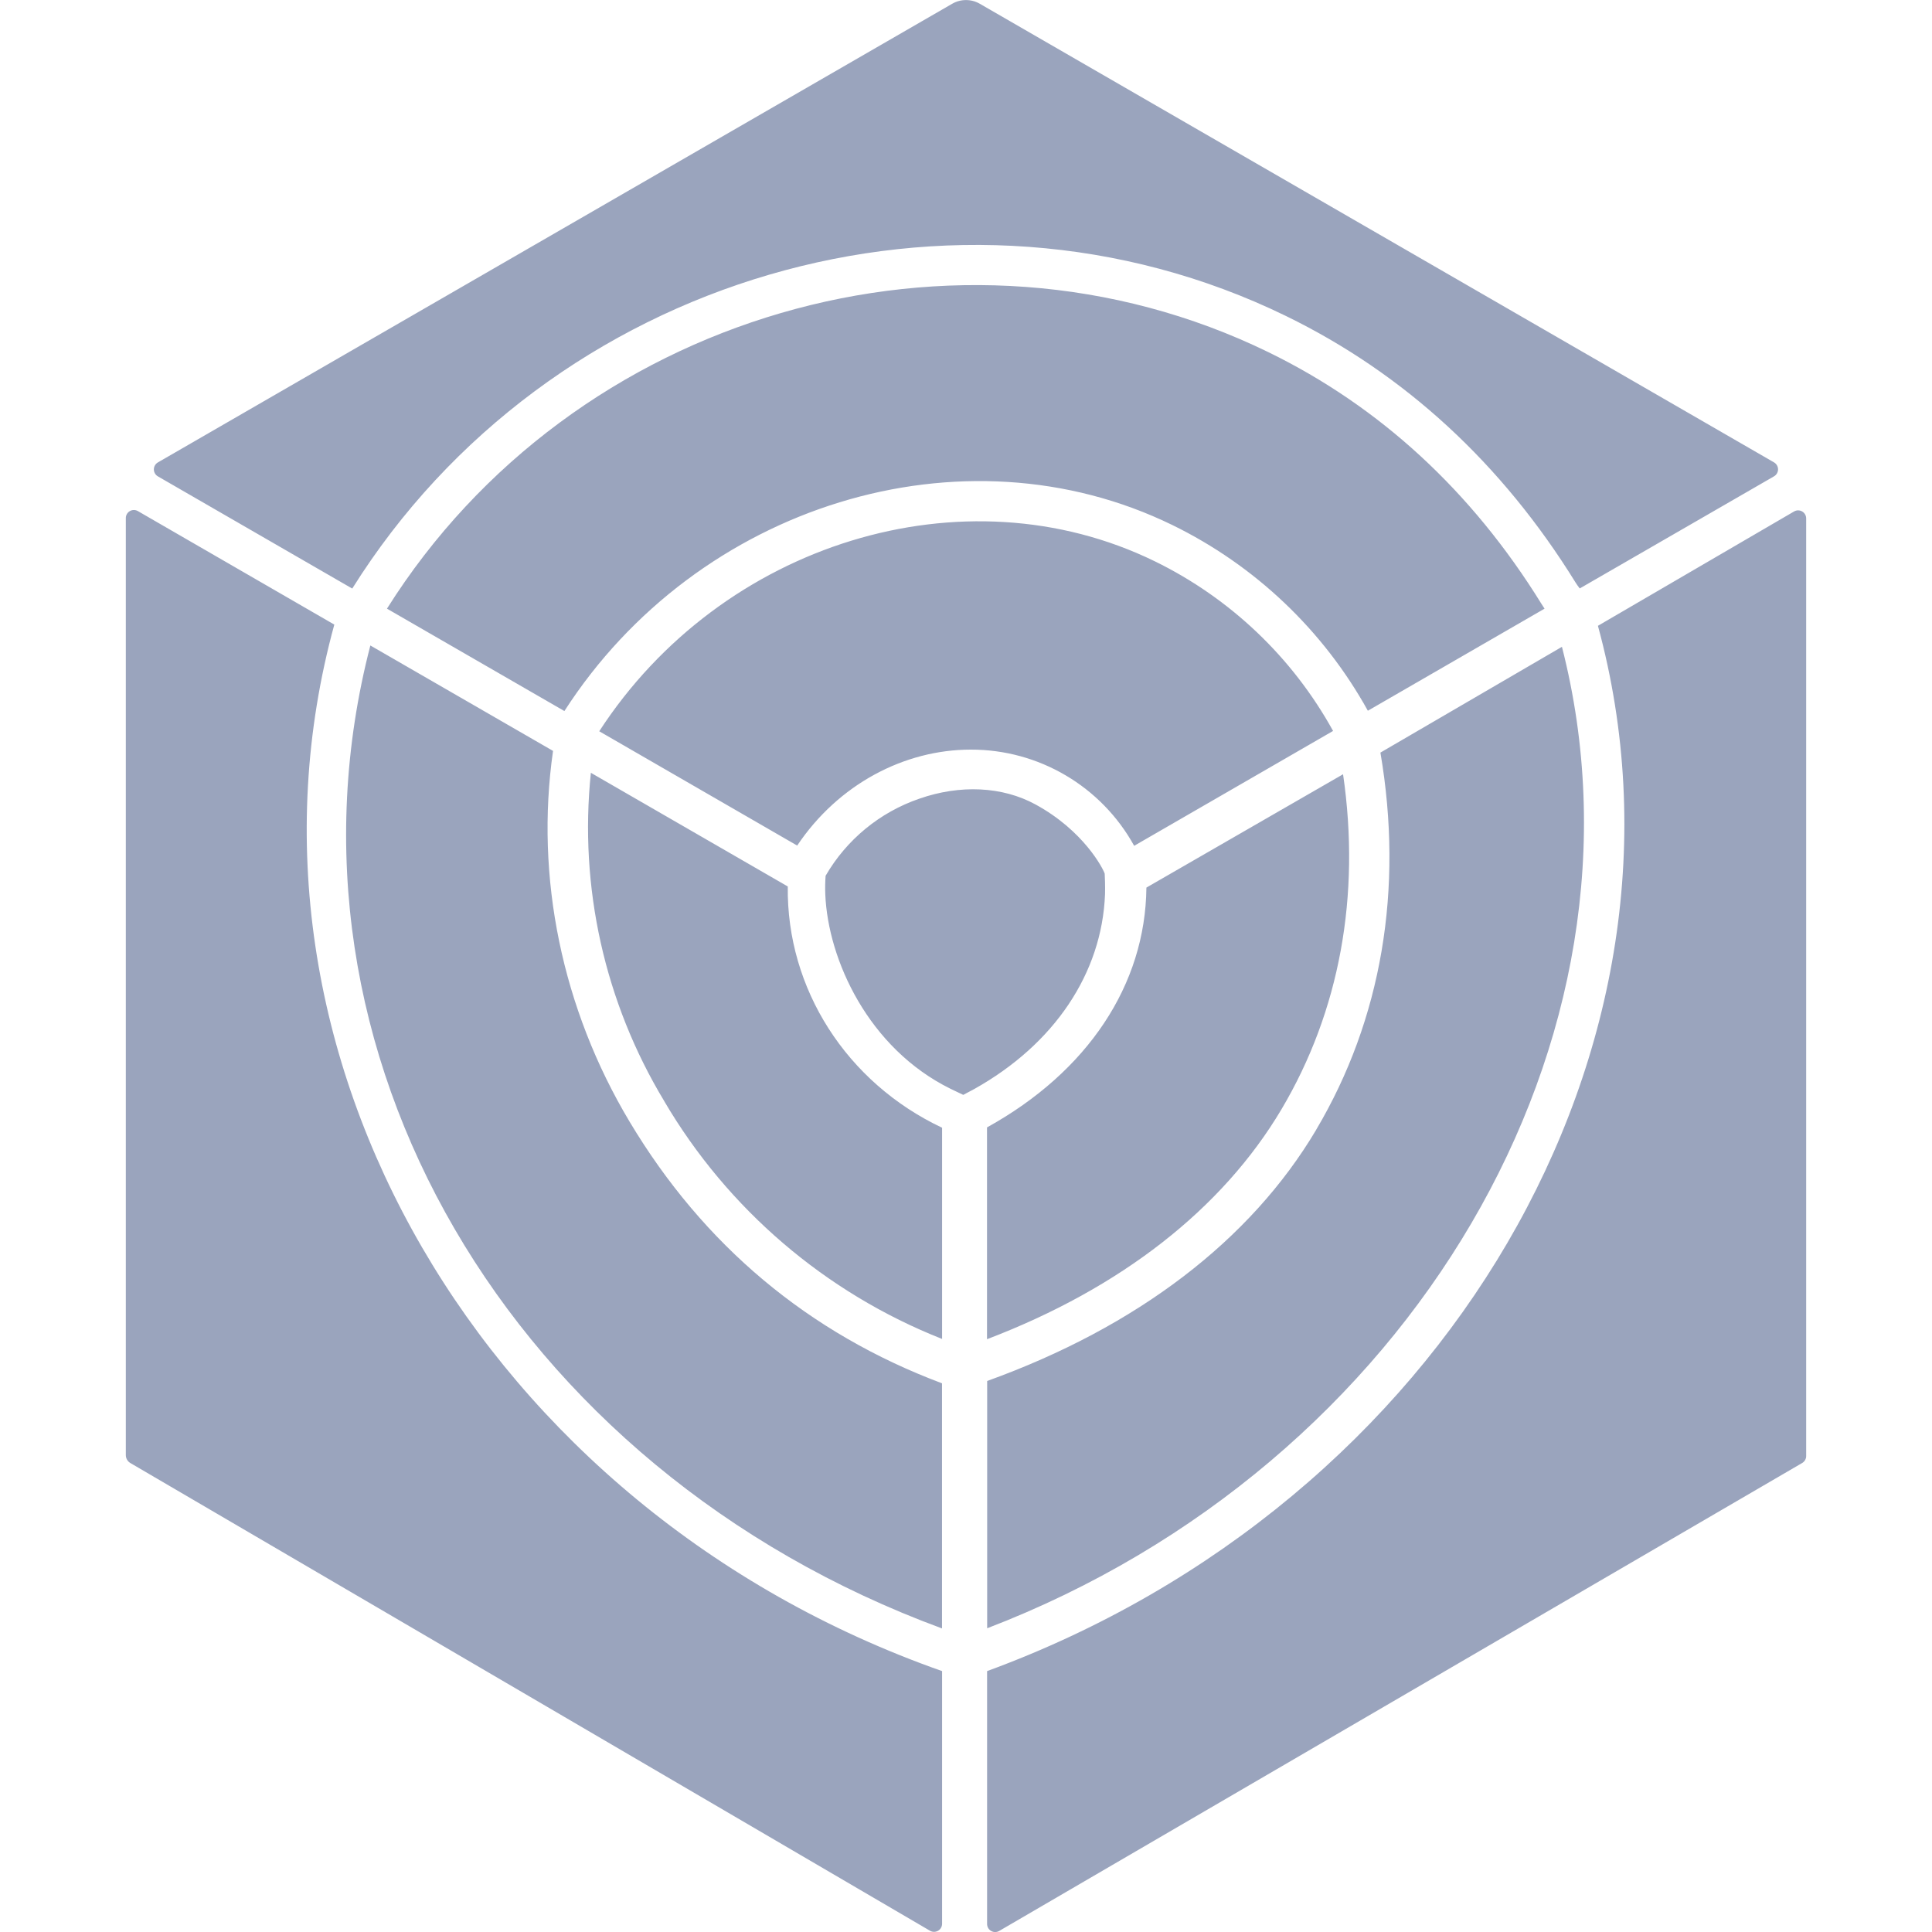
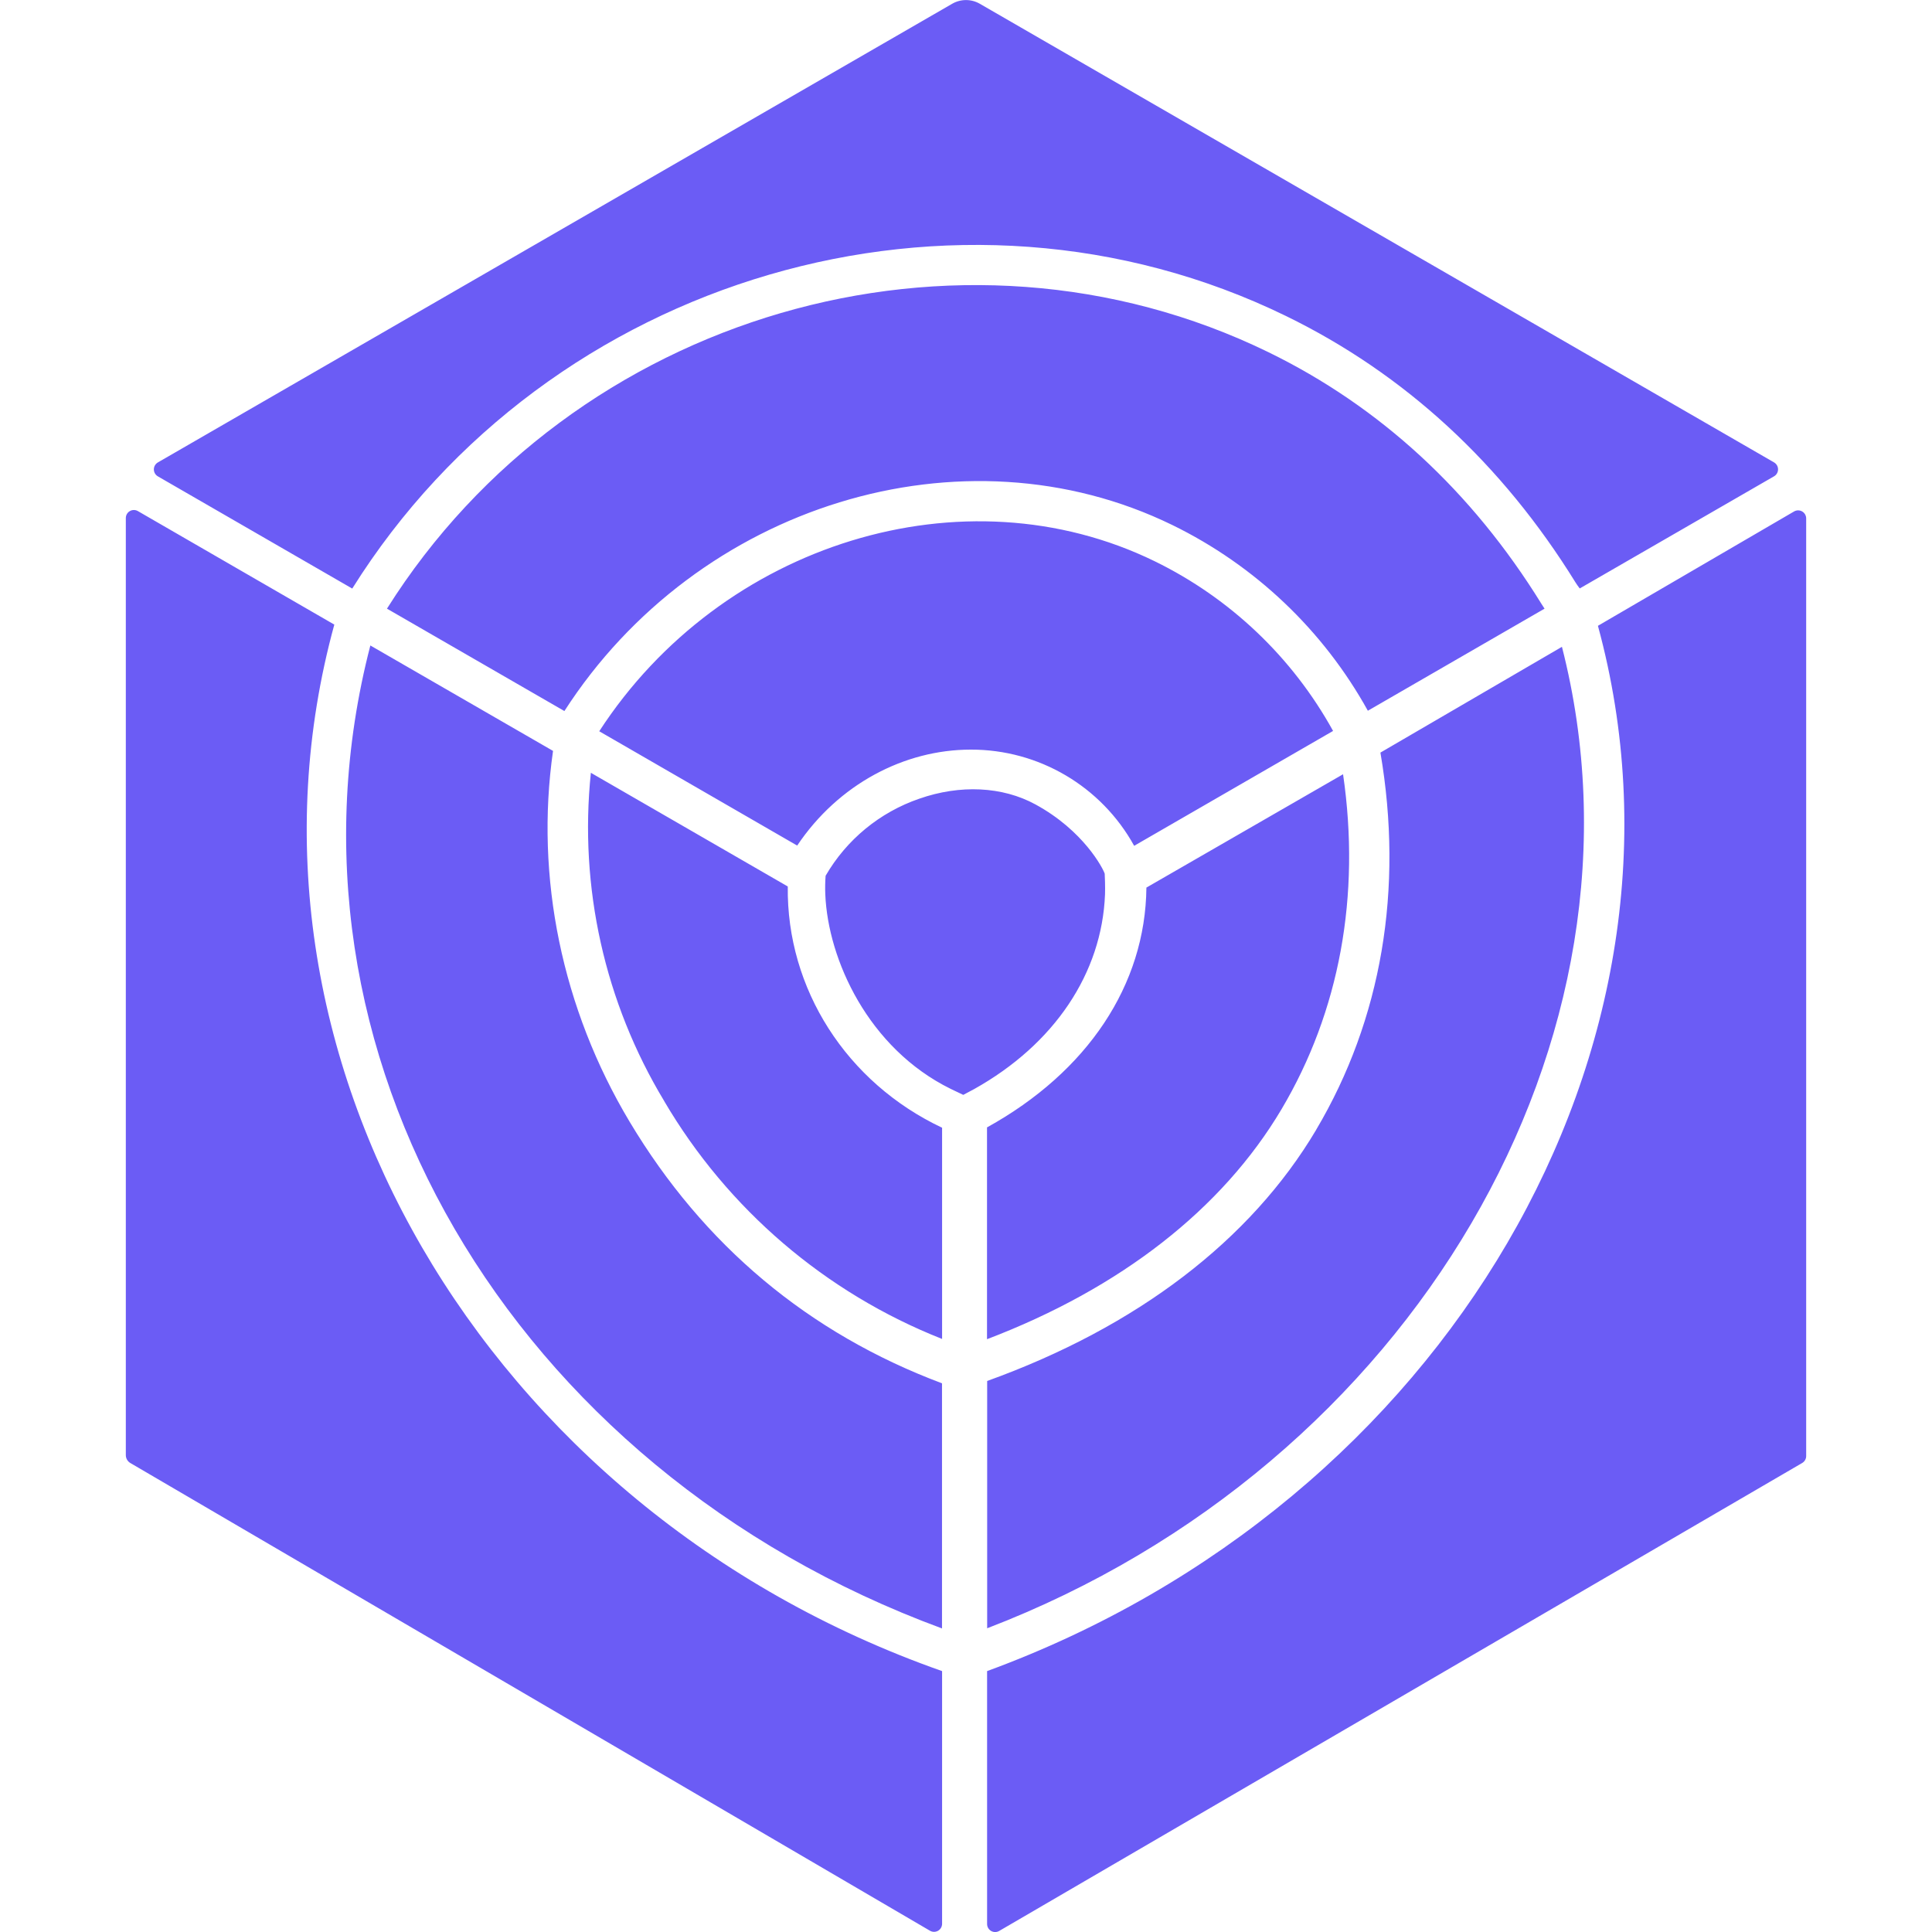
- <svg xmlns="http://www.w3.org/2000/svg" fill="#9aa4bd" role="img" viewBox="0 0 24 24">
+ <svg xmlns="http://www.w3.org/2000/svg" fill="#6b5cf5" role="img" viewBox="0 0 24 24">
  <path d="M4.375 7.311 1.962 5.918a.1.1 0 0 1 0-.174L11.828.047a.343.343 0 0 1 .344 0l9.864 5.696a.1.1 0 0 1 0 .175L19.624 7.31a.962.962 0 0 1-.052-.074c-.914-1.478-2.124-2.592-3.596-3.31-4.088-1.994-9.164-.505-11.6 3.385ZM12.262 23.899v-3.14c5.693-2.087 9.01-7.766 7.588-12.985l2.436-1.42a.1.1 0 0 1 .151.088v11.645a.1.1 0 0 1-.05.087l-9.973 5.812a.1.1 0 0 1-.152-.087Zm-.559-3.141v3.14a.1.1 0 0 1-.151.086l-9.933-5.81a.114.114 0 0 1-.056-.099V6.436a.1.1 0 0 1 .15-.087l2.44 1.41c-1.455 5.307 1.846 10.993 7.55 13ZM7.013 8.834 4.807 7.561c2.306-3.665 7.094-5.066 10.95-3.186 1.385.676 2.526 1.727 3.39 3.124l.04.062-2.195 1.268a5.57 5.57 0 0 0-2.429-2.307c-2.603-1.27-5.901-.253-7.552 2.311Zm9.337 5.2c.813-1.371 1.088-2.99.798-4.685l2.255-1.314c1.245 4.86-1.864 10.169-7.14 12.192v-3.072c1.86-.67 3.272-1.747 4.087-3.12ZM4.6 8.018l2.27 1.31c-.225 1.571.112 3.204.951 4.606.919 1.536 2.225 2.629 3.881 3.25v3.045C6.327 18.25 3.297 13.042 4.601 8.017Zm5.303 2.486-2.459-1.42c1.52-2.34 4.53-3.268 6.9-2.112a5.075 5.075 0 0 1 2.216 2.108l-2.471 1.427a2.311 2.311 0 0 0-2.03-1.195c-.825 0-1.645.43-2.156 1.192Zm4.338.522 2.443-1.408c.22 1.51-.043 2.945-.765 4.162-.735 1.238-1.998 2.224-3.658 2.856v-2.631c1.25-.691 1.968-1.771 1.98-2.979ZM8.25 13.676A6.576 6.576 0 0 1 7.34 9.6l2.446 1.412c-.016 1.271.73 2.437 1.917 2.997v2.624a6.977 6.977 0 0 1-3.453-2.956Zm3.853-.148-.137.073-.157-.075c-1.023-.504-1.524-1.606-1.557-2.417a1.99 1.99 0 0 1 .004-.23 2.153 2.153 0 0 1 1.163-.957c.508-.178 1.034-.153 1.444.071.6.327.84.797.86.86.008.156.004.253.004.256-.038.981-.63 1.863-1.624 2.419Z" />
</svg>
